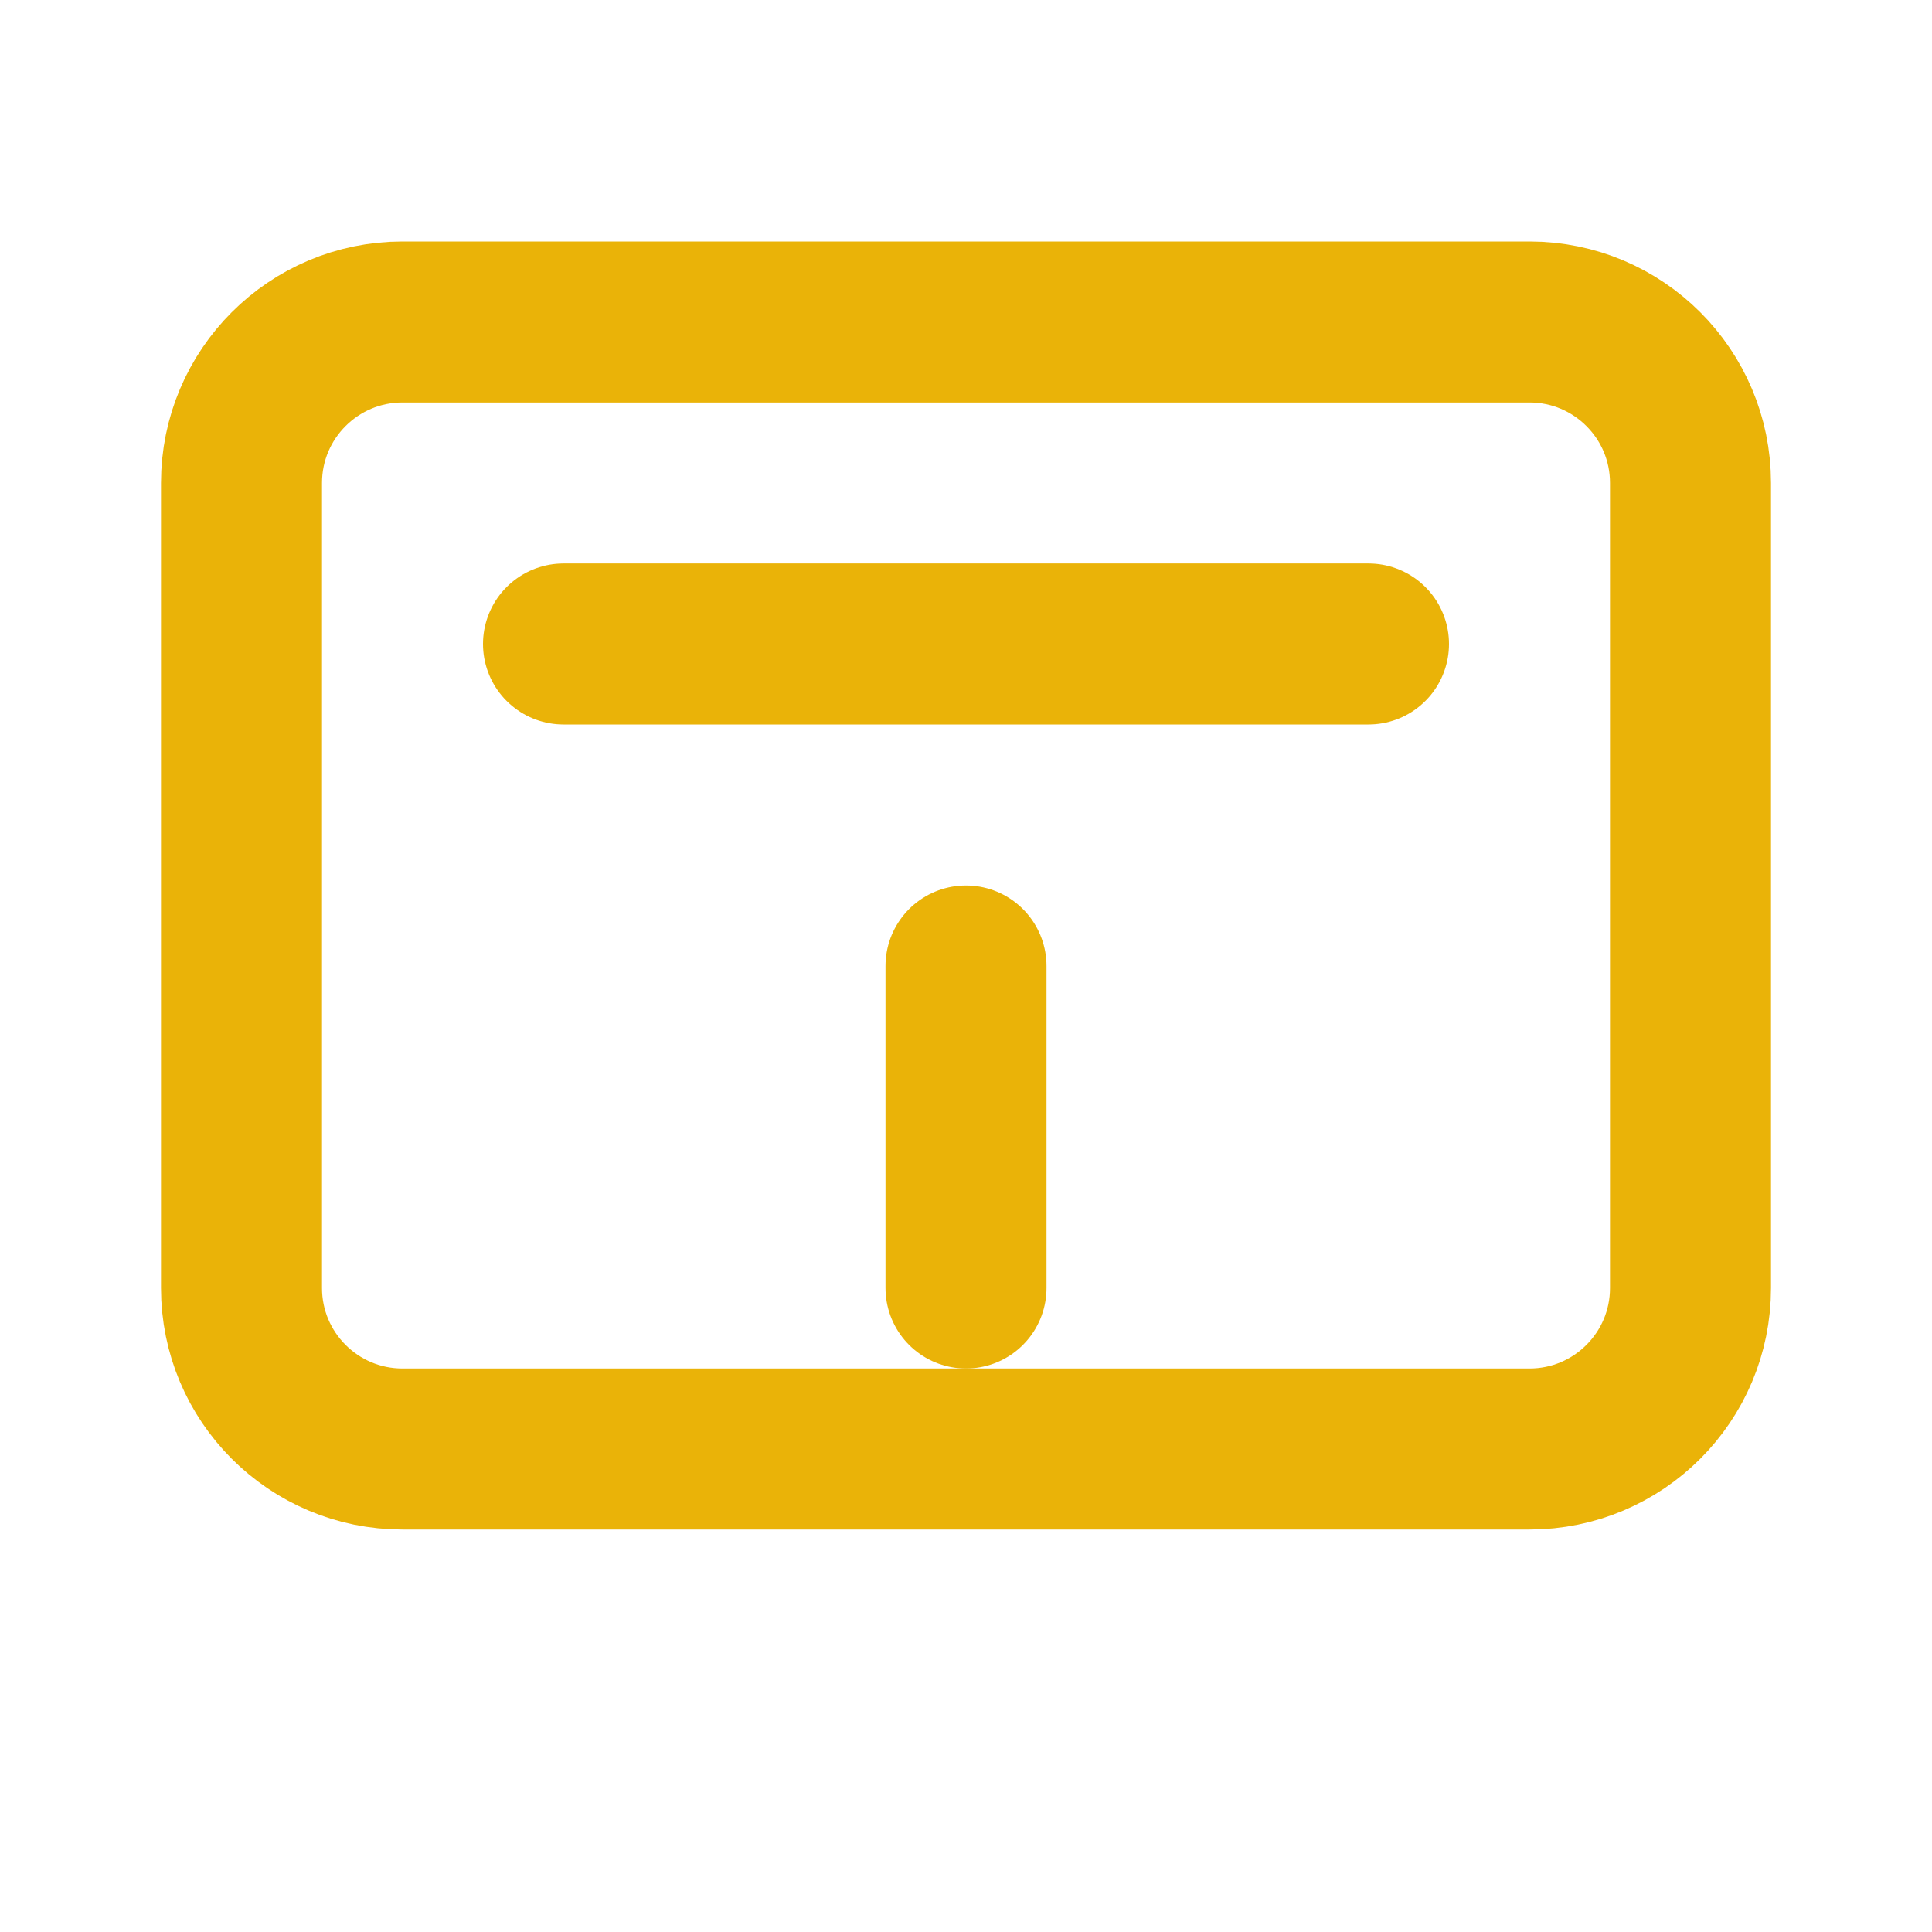
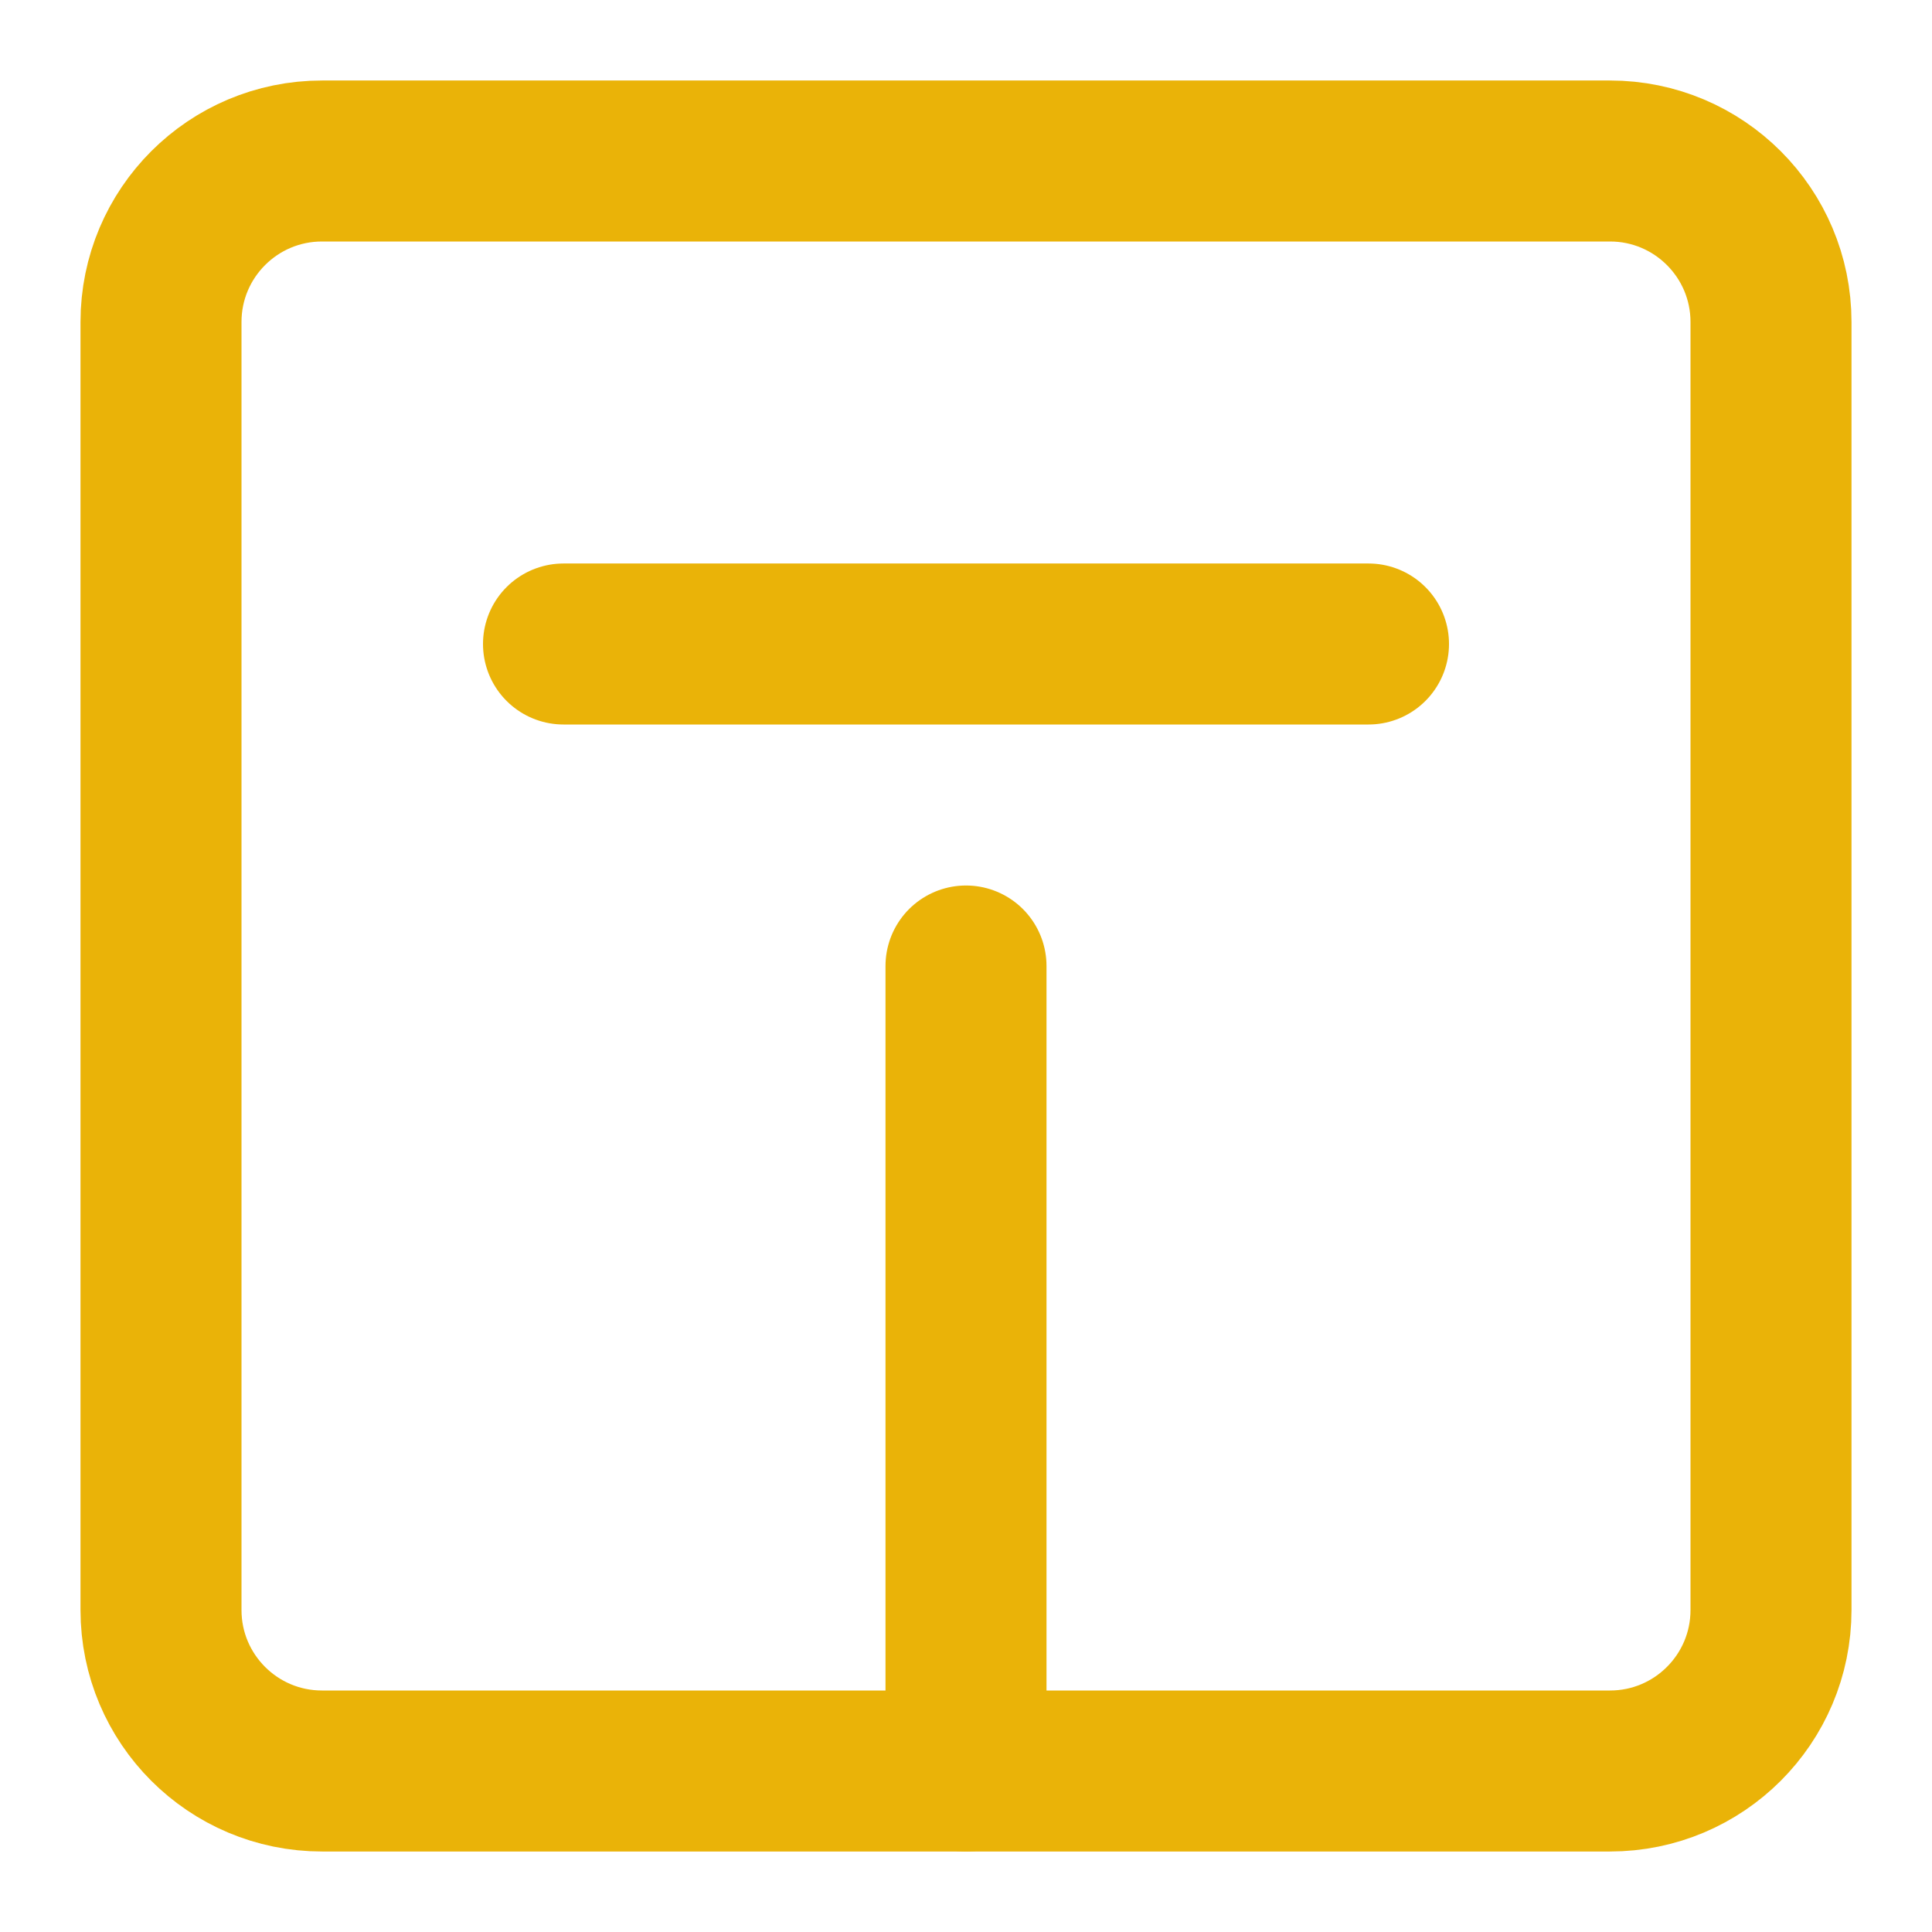
<svg width="20" height="20" viewBox="0 0 24 24" fill="none" stroke="#EAB308" stroke-width="2" class="trae-browser-inspect-draggable">
-   <rect x="3" y="4" width="18" height="14" rx="2" />
+   <rect x="2" y="2" width="20" height="20" rx="2" />
  <path d="M7 8h10" stroke-linecap="round" />
-   <path d="M12 12v4" stroke-linecap="round" />
+   <path d="M12 12v10" stroke-linecap="round" />
</svg>
